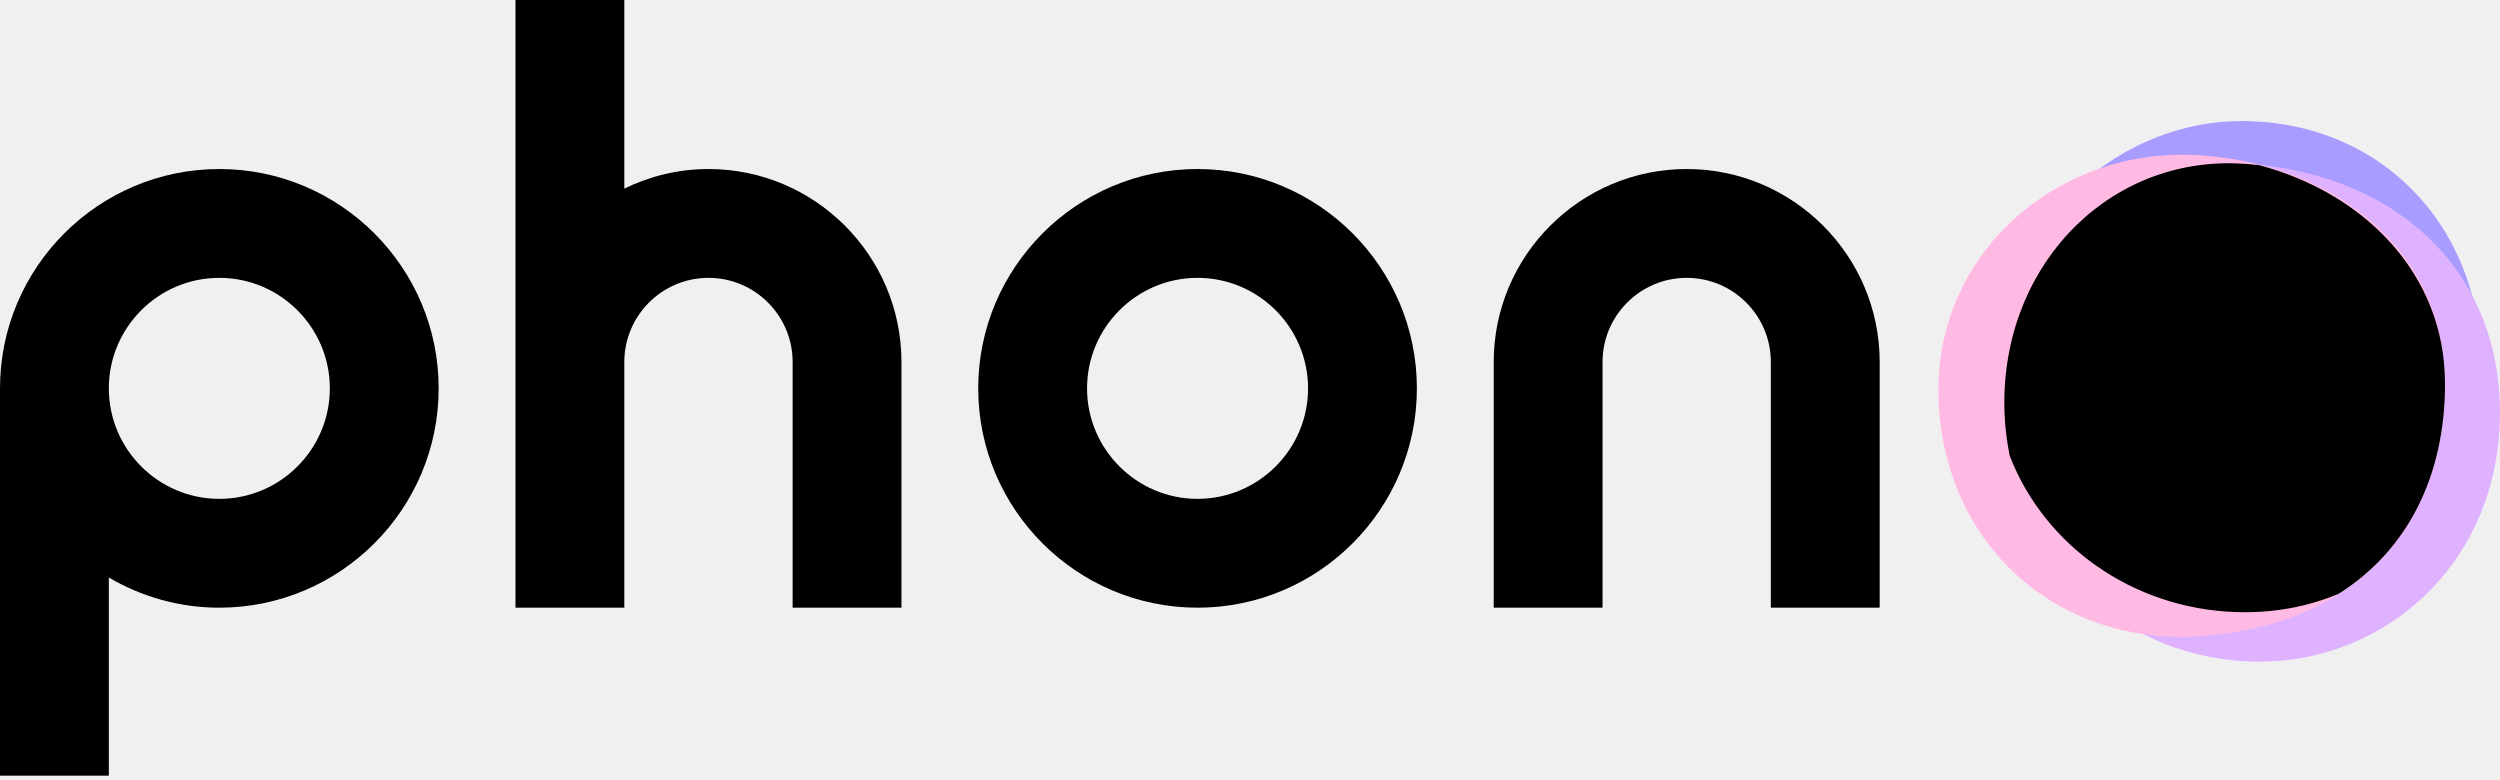
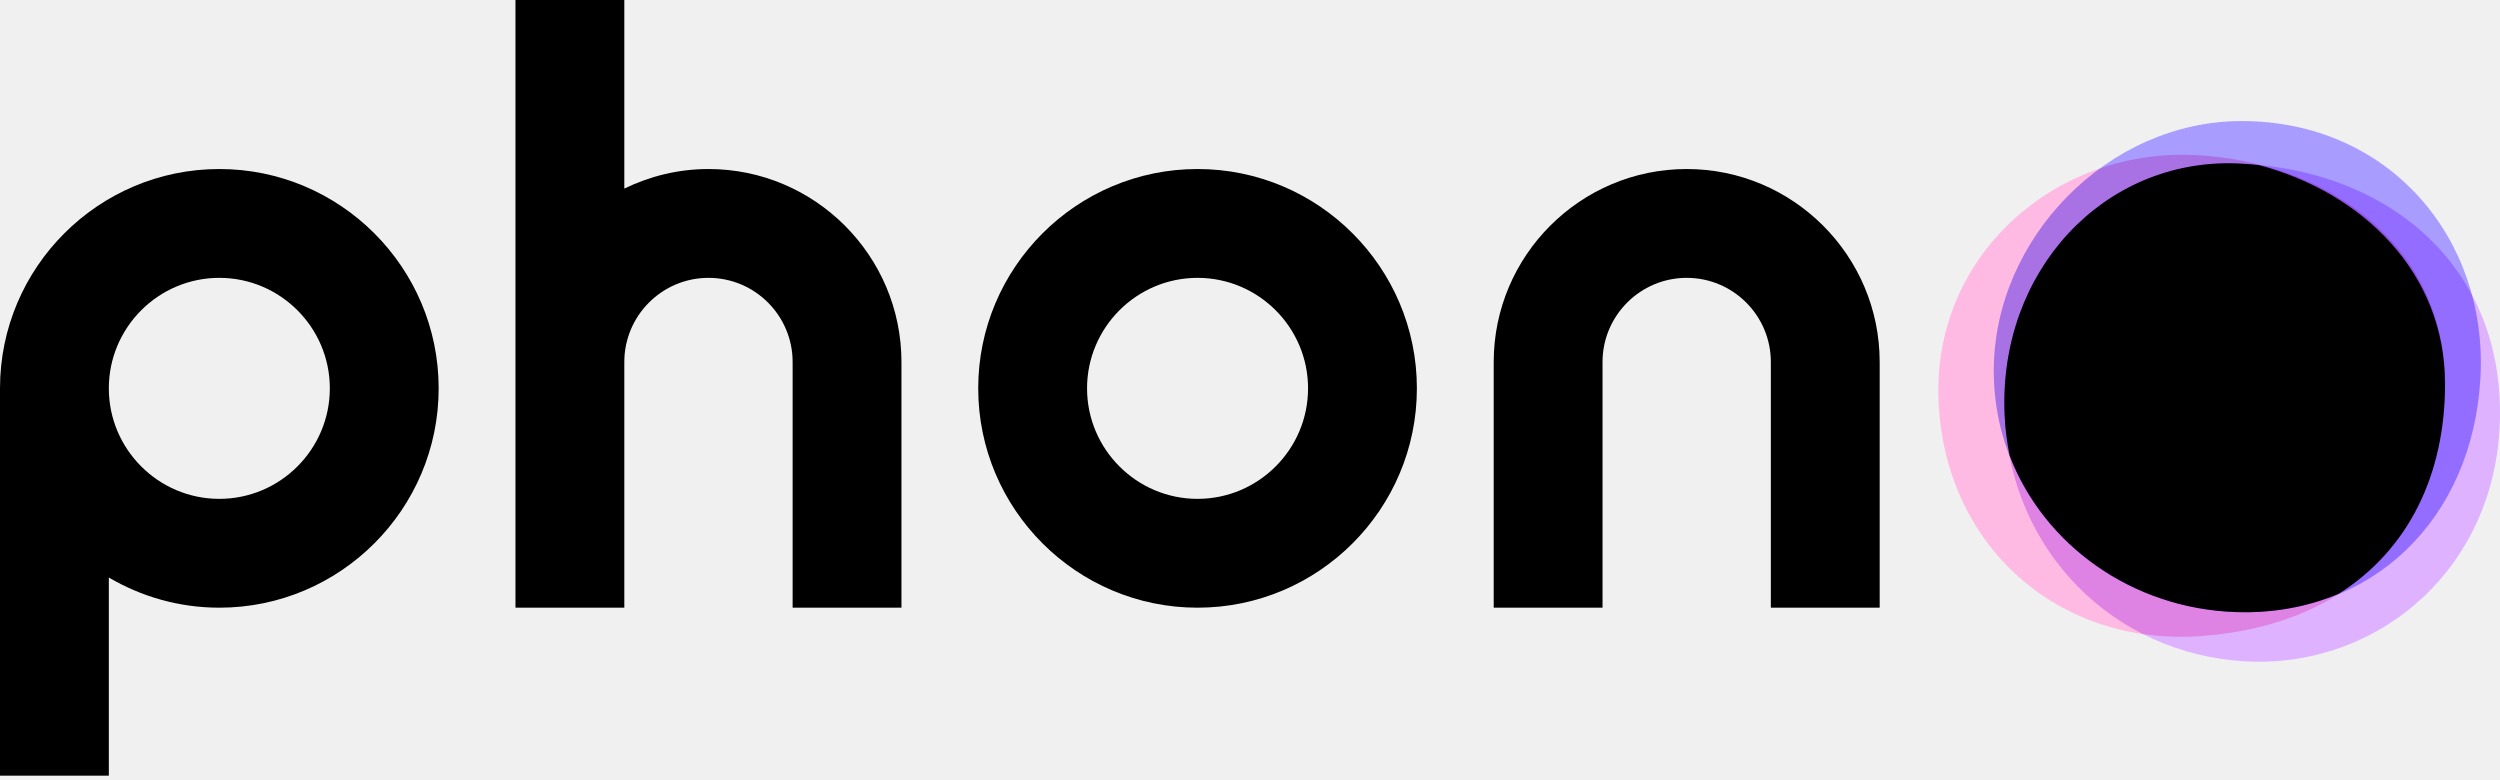
<svg xmlns="http://www.w3.org/2000/svg" width="420" height="131" viewBox="0 0 420 131" fill="none">
+   <style>.phono-logo-blend &gt; path{mix-blend-mode:multiply}</style>
  <path d="M415.294 49.584C410.778 32.772 396.269 20.336 376.584 20.336C367.863 20.336 359.612 23.33 352.784 28.306C336.843 33.773 325.068 48.492 325.659 66.906C326.34 88.093 340.658 103.673 359.973 106.507C365.18 109.15 371.047 110.762 377.305 111.113C399.504 112.324 420 95.363 420 69.299C420 61.88 418.318 55.251 415.294 49.584Z" fill="white" />
  <path d="M36.847 28.396C16.531 28.396 0 44.928 0 65.244V130.308H18.284V97.025C23.741 100.229 30.069 102.091 36.847 102.091C57.163 102.091 73.695 85.56 73.695 65.244C73.695 44.928 57.163 28.396 36.847 28.396ZM36.847 83.808C26.614 83.808 18.284 75.477 18.284 65.244C18.284 55.011 26.614 46.68 36.847 46.68C47.081 46.68 55.411 55.011 55.411 65.244C55.411 75.477 47.081 83.808 36.847 83.808Z" fill="black" />
  <path d="M283.364 28.396C265.491 28.396 250.943 42.945 250.943 60.818V102.091H269.226V60.818C269.226 53.028 275.564 46.68 283.364 46.68C291.164 46.68 297.502 53.018 297.502 60.818V102.091H315.786V60.818C315.786 42.945 301.237 28.396 283.364 28.396Z" fill="black" />
  <path d="M119.023 28.396C113.957 28.396 109.17 29.598 104.885 31.681V0H86.601V102.091H104.885V60.818C104.885 53.028 111.223 46.68 119.023 46.68C126.823 46.68 133.161 53.018 133.161 60.818V102.091H151.445V60.818C151.445 42.945 136.896 28.396 119.023 28.396Z" fill="black" />
  <path d="M201.189 28.396C180.873 28.396 164.341 44.928 164.341 65.244C164.341 85.56 180.873 102.091 201.189 102.091C221.505 102.091 238.036 85.56 238.036 65.244C238.036 44.928 221.505 28.396 201.189 28.396ZM201.189 83.808C190.955 83.808 182.625 75.477 182.625 65.244C182.625 55.011 190.955 46.68 201.189 46.68C211.422 46.68 219.753 55.011 219.753 65.244C219.753 75.477 211.422 83.808 201.189 83.808Z" fill="black" />
-   <path d="M376.584 20.336C354.235 20.336 334.951 39.951 334.951 62.3C334.951 84.649 353.144 102.001 375.483 102.832C398.462 103.683 415.424 87.292 416.716 63.401C417.977 40.051 401.376 20.336 376.584 20.336Z" fill="#A99CFF" />
-   <path d="M375.803 27.455C353.464 26.624 335.702 45.498 336.773 69.72C337.774 92.519 354.986 109.891 377.305 111.113C399.504 112.324 420 95.363 420 69.299C420 44.357 401.106 28.396 375.803 27.455Z" fill="#DEB2FF" />
-   <path d="M368.504 26.044C345.294 25.012 324.878 42.805 325.659 66.906C326.46 91.618 345.795 108.71 369.986 106.847C396.59 104.805 410.768 87.813 410.768 64.443C410.768 41.073 390.842 27.035 368.514 26.034L368.504 26.044Z" fill="#FFBAE4" />
+   <g class="phono-logo-blend">
+     <path d="M376.584 20.336C354.235 20.336 334.951 39.951 334.951 62.3C334.951 84.649 353.144 102.001 375.483 102.832C398.462 103.683 415.424 87.292 416.716 63.401C417.977 40.051 401.376 20.336 376.584 20.336Z" fill="#A99CFF" />
+     <path d="M375.803 27.455C353.464 26.624 335.702 45.498 336.773 69.72C337.774 92.519 354.986 109.891 377.305 111.113C399.504 112.324 420 95.363 420 69.299C420 44.357 401.106 28.396 375.803 27.455Z" fill="#DEB2FF" />
+     <path d="M368.504 26.044C345.294 25.012 324.878 42.805 325.659 66.906C326.46 91.618 345.795 108.71 369.986 106.847C396.59 104.805 410.768 87.813 410.768 64.443C410.768 41.073 390.842 27.035 368.514 26.034L368.504 26.044Z" fill="#FFBAE4" />
+   </g>
  <path d="M410.758 64.443C410.758 45.849 396.95 32.322 379.448 27.726C378.246 27.605 377.035 27.495 375.803 27.455C353.464 26.624 335.702 45.498 336.773 69.72C336.873 72.063 337.194 74.336 337.624 76.549C343.442 91.628 358.201 102.181 375.483 102.822C381.821 103.063 387.668 101.941 392.895 99.758C404.62 92.339 410.768 79.783 410.768 64.443H410.758Z" fill="black" />
</svg>
